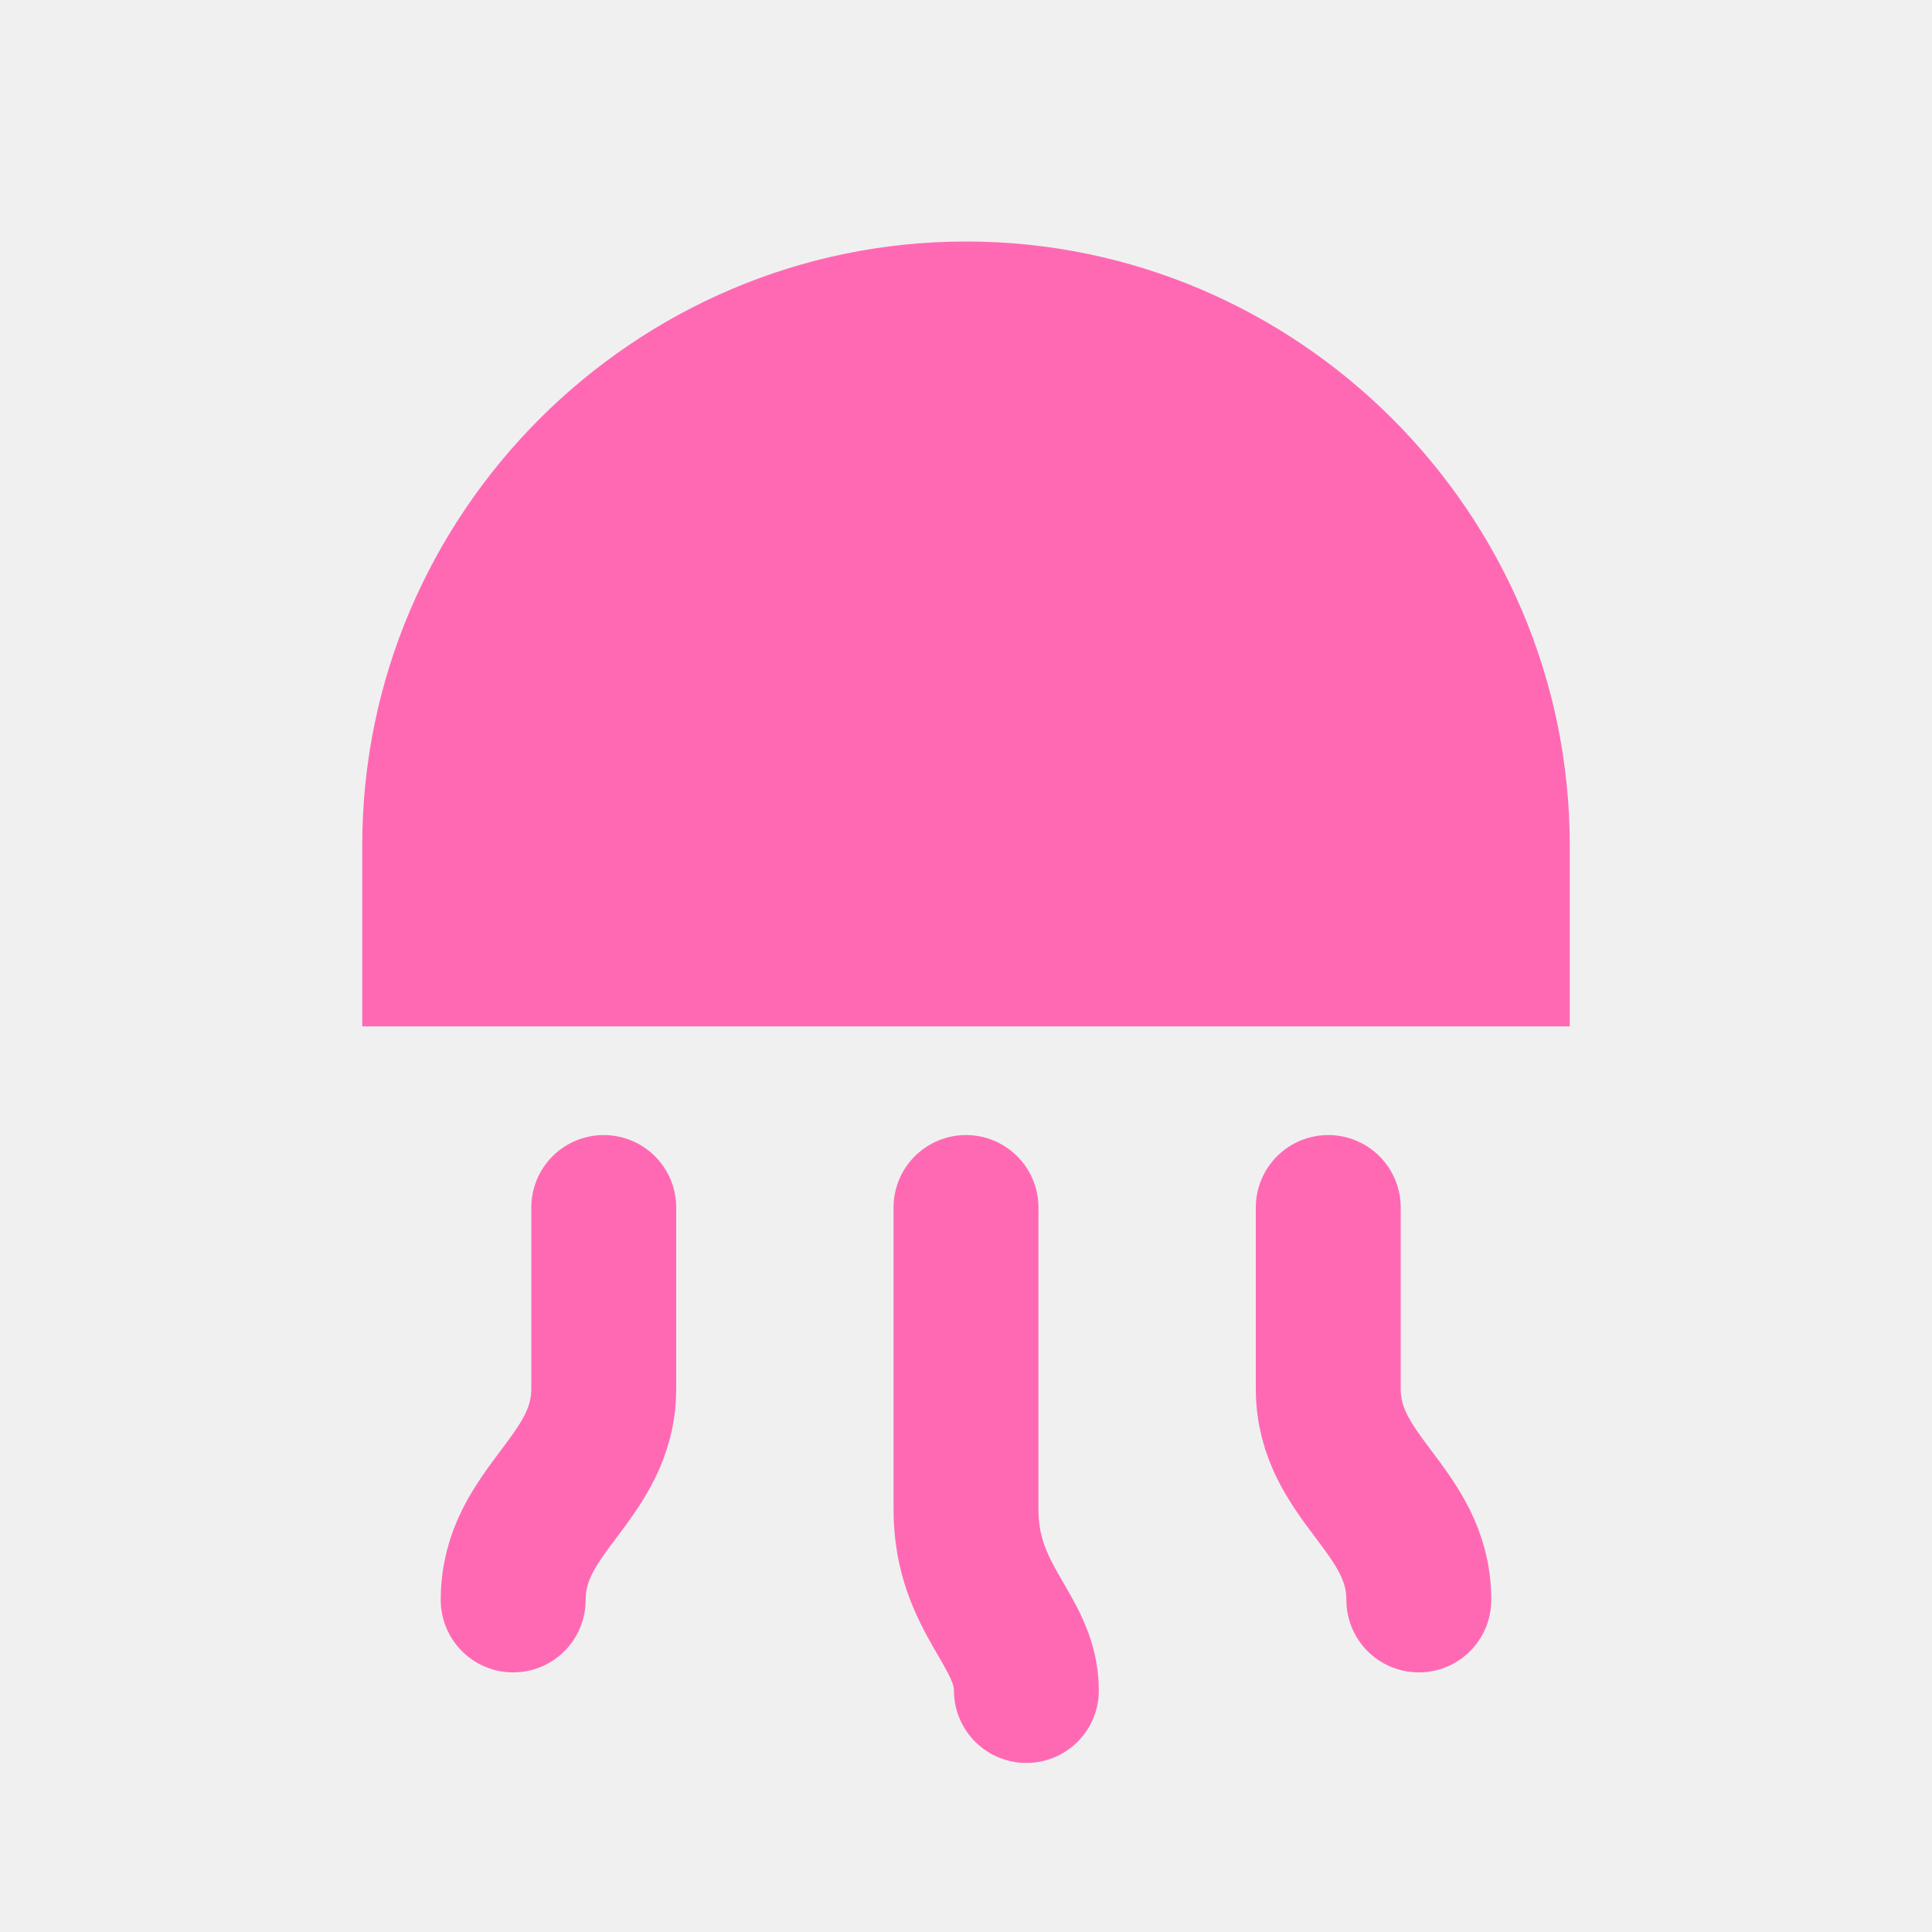
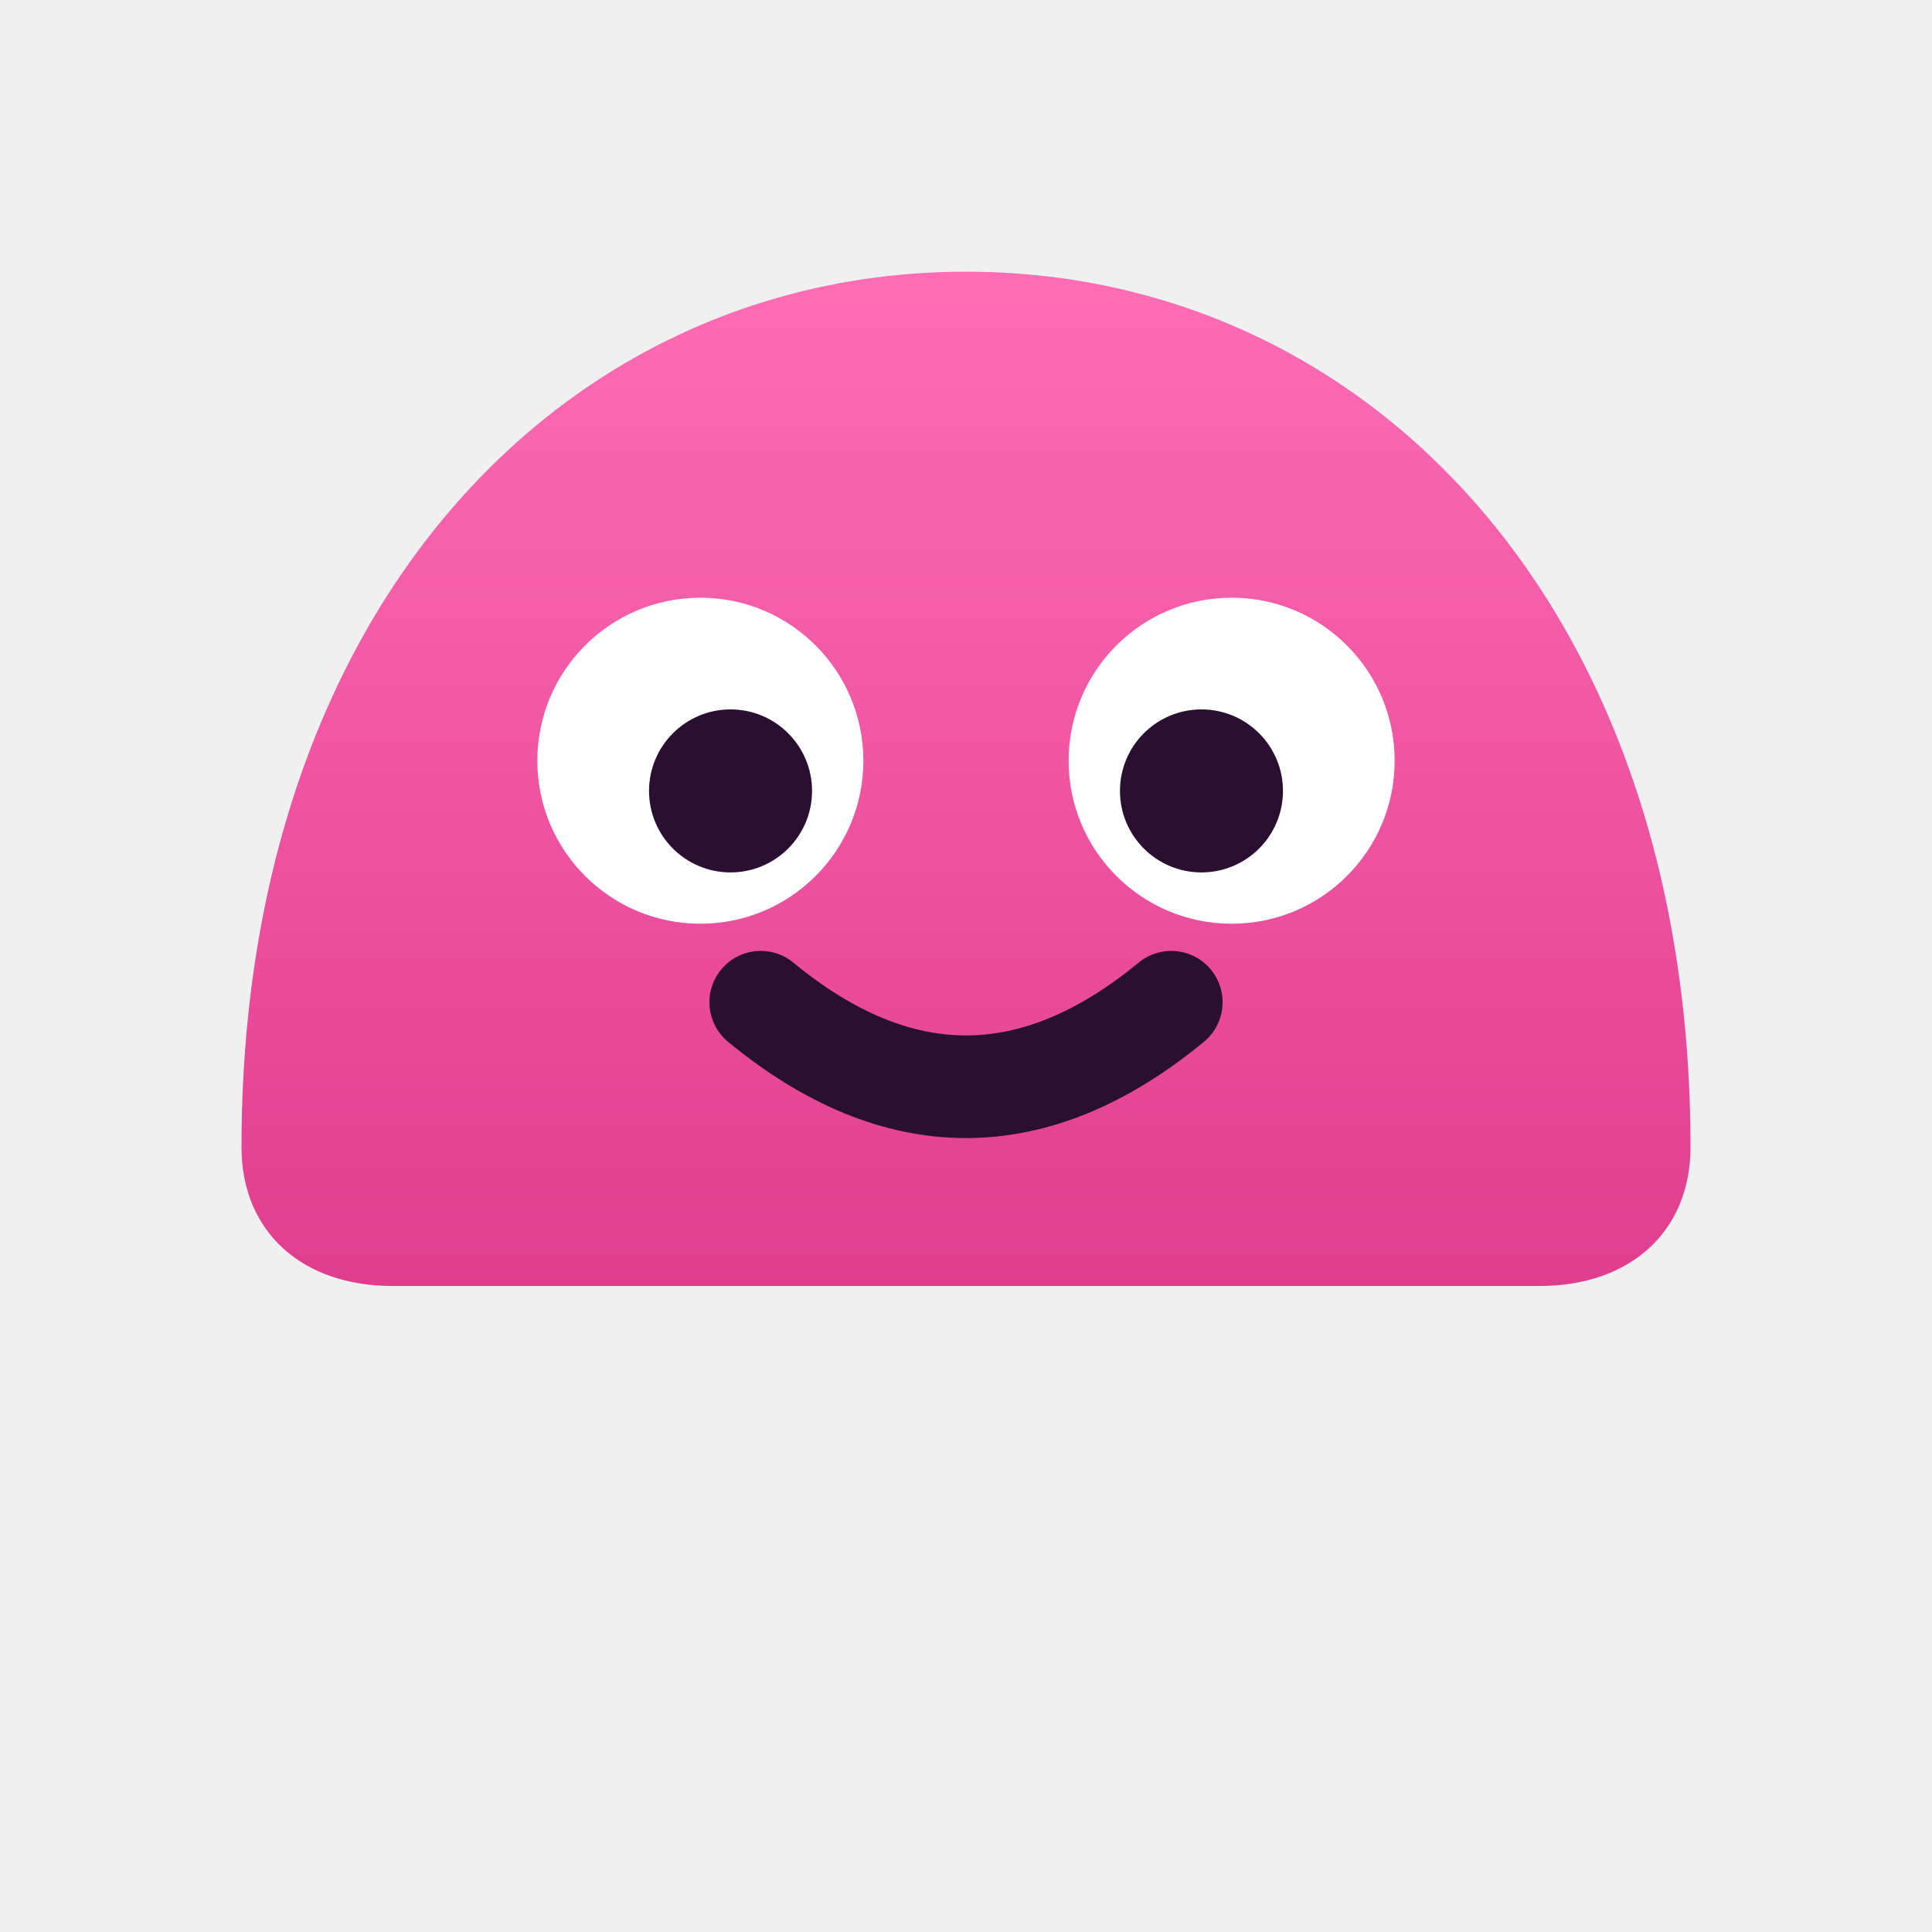
<svg xmlns="http://www.w3.org/2000/svg" viewBox="0 0 32 32">
-   <path d="M16 4C10.5 4 6 8.5 6 14v3h20v-3c0-5.5-4.5-10-10-10z" fill="#FF69B4" />
-   <g stroke="#FF69B4" stroke-width="2.4" stroke-linecap="round" fill="none">
-     <path d="M10 20v3c0 1.5-1.5 2-1.5 3.5" />
-     <path d="M16 20v5c0 1.5 1 2 1 3" />
-     <path d="M22 20v3c0 1.5 1.5 2 1.5 3.5" />
-   </g>
+   <defs>
+     <linearGradient id="g" x1="0" y1="0" x2="0" y2="1">
+       <stop offset="0%" stop-color="#ff6db5" />
+       <stop offset="100%" stop-color="#e03d8f" />
+     </linearGradient>
+   </defs>
+   <path d="M4 19C4 10 9.4 4.5 16 4.5S28 10 28 19c0 1.4-1 2.3-2.5 2.3h-19C5 21.3 4 20.4 4 19Z" fill="url(#g)" />
+   <circle cx="11.6" cy="12.6" r="2.7" fill="#ffffff" />
+   <circle cx="12.1" cy="13.1" r="1.35" fill="#2a1030" />
+   <circle cx="20.4" cy="12.6" r="2.7" fill="#ffffff" />
+   <circle cx="19.9" cy="13.1" r="1.35" fill="#2a1030" />
+   <path d="M12.6 16.6 Q 16 19.4 19.4 16.6" stroke="#2a1030" stroke-width="1.7" stroke-linecap="round" fill="none" />
</svg>
